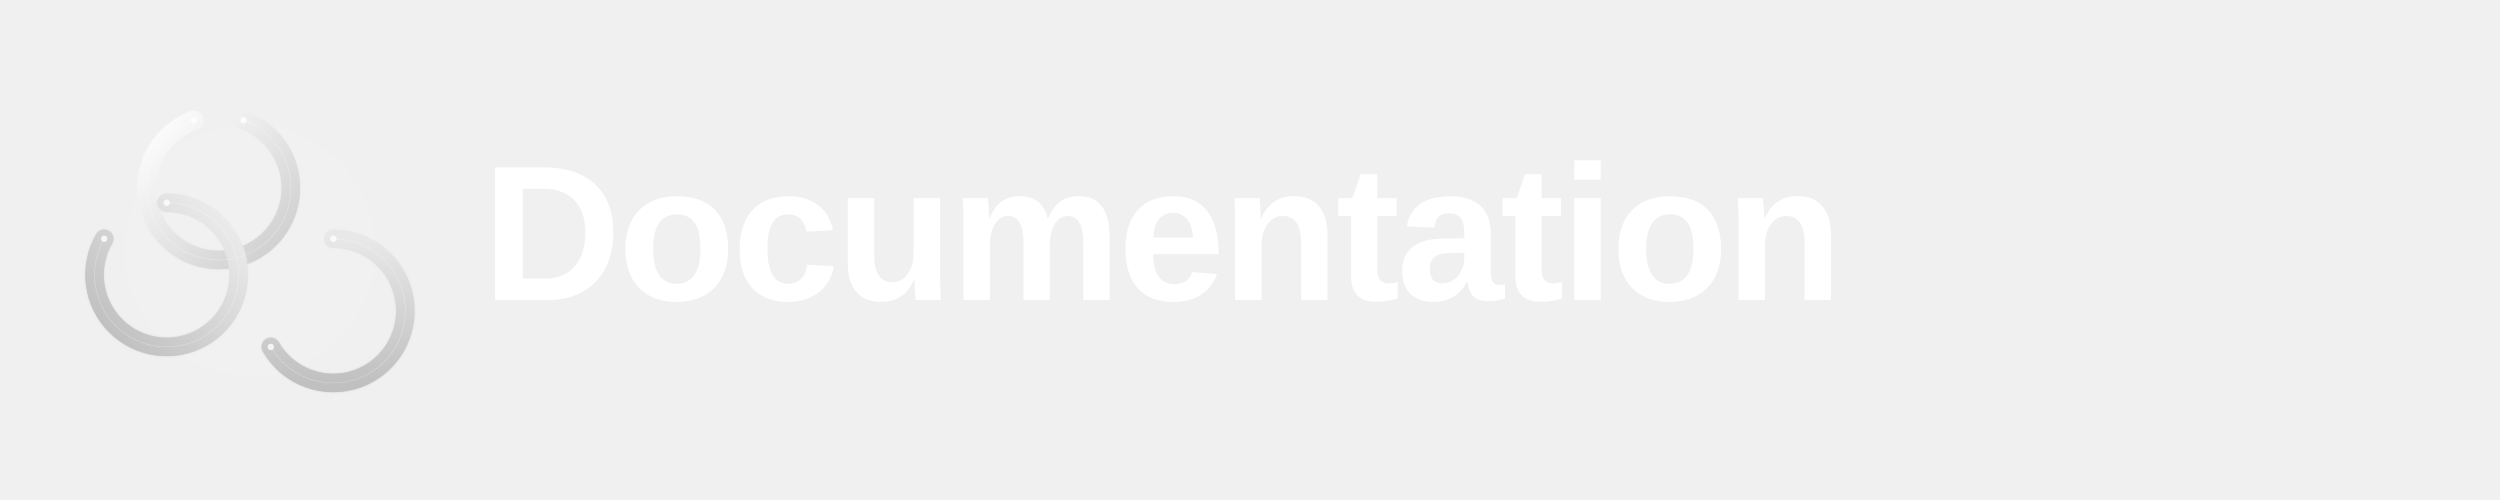
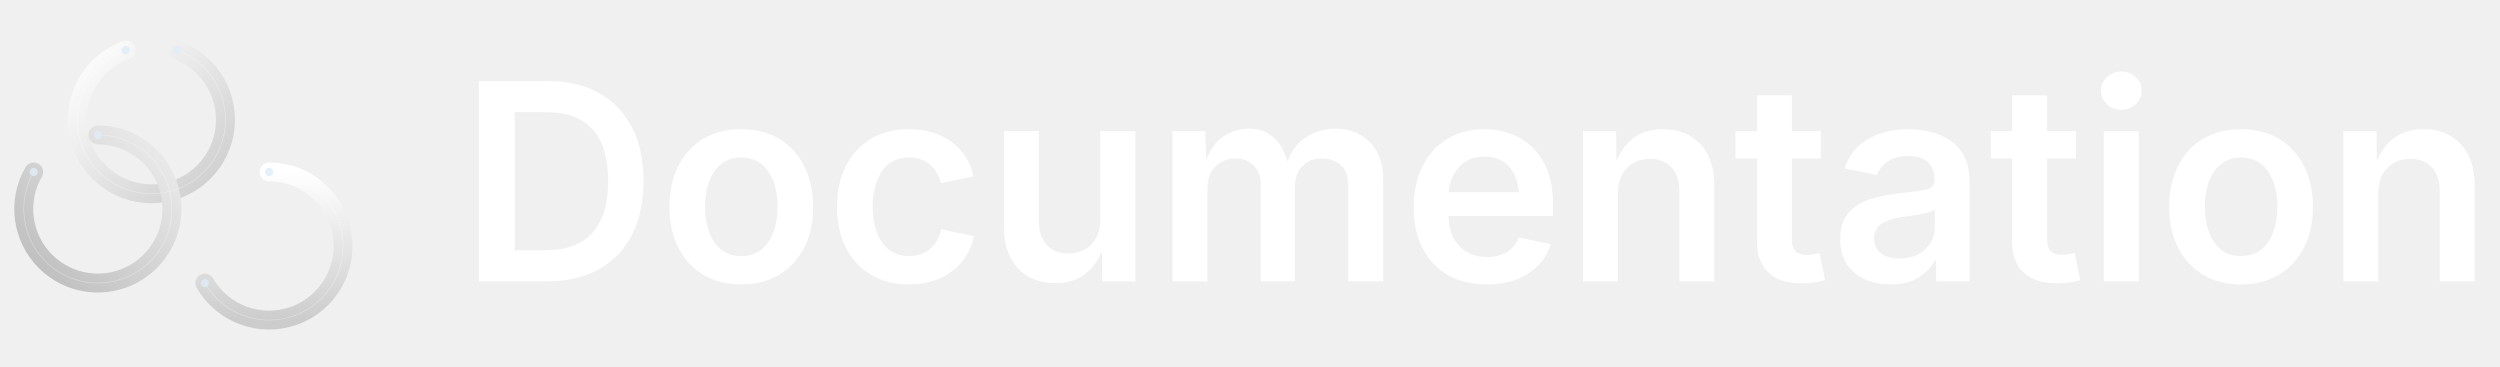
- <svg xmlns="http://www.w3.org/2000/svg" width="1400" height="280" viewBox="0 0 1400 280">
+ <svg xmlns="http://www.w3.org/2000/svg" width="218" height="32" viewBox="0 0 218 32">
  <defs>
-     <linearGradient id="s1" x1="0%" y1="0%" x2="100%" y2="100%">
+     <linearGradient id="ws1" x1="0%" y1="0%" x2="100%" y2="100%">
      <stop offset="0%" stop-color="#ffffff" />
      <stop offset="100%" stop-color="#cccccc" />
    </linearGradient>
-     <linearGradient id="s2" x1="100%" y1="0%" x2="0%" y2="100%">
-       <stop offset="0%" stop-color="#f0f0f0" />
+     <linearGradient id="ws2" x1="100%" y1="0%" x2="0%" y2="100%">
+       <stop offset="0%" stop-color="#eeeeee" />
      <stop offset="100%" stop-color="#bbbbbb" />
    </linearGradient>
-     <linearGradient id="s3" x1="50%" y1="0%" x2="50%" y2="100%">
-       <stop offset="0%" stop-color="#e8e8e8" />
-       <stop offset="100%" stop-color="#c0c0c0" />
+     <linearGradient id="ws3" x1="50%" y1="0%" x2="50%" y2="100%">
+       <stop offset="0%" stop-color="#ffffff" />
+       <stop offset="100%" stop-color="#cccccc" />
    </linearGradient>
-     <filter id="glow">
-       <feGaussianBlur stdDeviation="1.5" result="blur" />
-       <feMerge>
-         <feMergeNode in="blur" />
-         <feMergeNode in="SourceGraphic" />
-       </feMerge>
-     </filter>
  </defs>
-   <g transform="translate(40,40) scale(0.390625)">
-     <circle cx="256" cy="256" r="180" fill="#ffffff" opacity="0.06" />
+   <g transform="scale(0.0625)">
    <g transform="translate(-179.22,-136.73) scale(1.1483)">
-       <path d="M 371 180 A 90 90 0 1 1 309 180" fill="none" stroke="url(#s1)" stroke-width="23" stroke-linecap="round" filter="url(#glow)" />
-       <path d="M 275 283 A 90 90 0 1 1 197 328" fill="none" stroke="url(#s2)" stroke-width="23" stroke-linecap="round" filter="url(#glow)" />
-       <path d="M 483 328 A 90 90 0 1 1 405 463" fill="none" stroke="url(#s3)" stroke-width="23" stroke-linecap="round" filter="url(#glow)" />
-       <path d="M 371 180 A 90 90 0 1 1 309 180" fill="none" stroke="#ffffff" stroke-width="0.7" stroke-linecap="round" opacity="0.35" />
-       <path d="M 275 283 A 90 90 0 1 1 197 328" fill="none" stroke="#ffffff" stroke-width="0.7" stroke-linecap="round" opacity="0.35" />
-       <path d="M 483 328 A 90 90 0 1 1 405 463" fill="none" stroke="#ffffff" stroke-width="0.7" stroke-linecap="round" opacity="0.35" />
-       <circle cx="371" cy="180" r="4" fill="#ffffff" opacity="0.8" />
-       <circle cx="309" cy="180" r="4" fill="#ffffff" opacity="0.8" />
-       <circle cx="275" cy="283" r="4" fill="#ffffff" opacity="0.8" />
-       <circle cx="197" cy="328" r="4" fill="#ffffff" opacity="0.8" />
-       <circle cx="483" cy="328" r="4" fill="#ffffff" opacity="0.8" />
-       <circle cx="405" cy="463" r="4" fill="#ffffff" opacity="0.8" />
+       <path d="M 371 180 A 90 90 0 1 1 309 180" fill="none" stroke="url(#ws1)" stroke-width="23" stroke-linecap="round" />
+       <path d="M 275 283 A 90 90 0 1 1 197 328" fill="none" stroke="url(#ws2)" stroke-width="23" stroke-linecap="round" />
+       <path d="M 483 328 A 90 90 0 1 1 405 463" fill="none" stroke="url(#ws3)" stroke-width="23" stroke-linecap="round" />
+       <path d="M 371 180 A 90 90 0 1 1 309 180" fill="none" stroke="#ffffff" stroke-width="0.7" stroke-linecap="round" opacity="0.4" />
+       <path d="M 275 283 A 90 90 0 1 1 197 328" fill="none" stroke="#ffffff" stroke-width="0.7" stroke-linecap="round" opacity="0.4" />
+       <path d="M 483 328 A 90 90 0 1 1 405 463" fill="none" stroke="#ffffff" stroke-width="0.7" stroke-linecap="round" opacity="0.4" />
+       <circle cx="371" cy="180" r="5" fill="#e0ecf8" opacity="0.8" />
+       <circle cx="309" cy="180" r="5" fill="#e0ecf8" opacity="0.8" />
+       <circle cx="275" cy="283" r="5" fill="#e0ecf8" opacity="0.8" />
+       <circle cx="197" cy="328" r="5" fill="#e0ecf8" opacity="0.8" />
+       <circle cx="483" cy="328" r="5" fill="#e0ecf8" opacity="0.8" />
+       <circle cx="405" cy="463" r="5" fill="#e0ecf8" opacity="0.8" />
    </g>
  </g>
-   <text x="270" y="168" font-family="'Segoe UI', 'Helvetica Neue', Arial, sans-serif" font-size="108" font-weight="600" letter-spacing="-2" fill="#ffffff">Documentation</text>
+   <path fill="#ffffff" fill-rule="evenodd" d="M47.664 24.531H41.758V7.07H47.781Q50.383 7.07 52.252 8.119Q54.121 9.168 55.117 11.119Q56.113 13.07 56.113 15.777Q56.113 18.508 55.111 20.471Q54.109 22.434 52.217 23.482Q50.324 24.531 47.664 24.531ZM44.887 21.824H47.512Q53.031 21.824 53.031 15.777Q53.031 9.777 47.594 9.777H44.887Z M64.633 24.801Q62.723 24.801 61.316 23.951Q59.91 23.102 59.143 21.584Q58.375 20.066 58.375 18.051Q58.375 16.012 59.143 14.482Q59.91 12.953 61.316 12.109Q62.723 11.266 64.633 11.266Q66.543 11.266 67.949 12.109Q69.355 12.953 70.129 14.482Q70.902 16.012 70.902 18.051Q70.902 20.066 70.129 21.584Q69.355 23.102 67.949 23.951Q66.543 24.801 64.633 24.801ZM64.633 22.328Q65.699 22.328 66.402 21.754Q67.105 21.18 67.457 20.207Q67.809 19.234 67.809 18.039Q67.809 16.832 67.457 15.859Q67.105 14.887 66.402 14.312Q65.699 13.738 64.633 13.738Q63.578 13.738 62.875 14.312Q62.172 14.887 61.826 15.859Q61.48 16.832 61.48 18.039Q61.48 19.234 61.826 20.207Q62.172 21.18 62.875 21.754Q63.578 22.328 64.633 22.328Z M79.246 24.801Q77.336 24.801 75.93 23.951Q74.523 23.102 73.756 21.584Q72.988 20.066 72.988 18.051Q72.988 16.012 73.756 14.482Q74.523 12.953 75.93 12.109Q77.336 11.266 79.246 11.266Q81.438 11.266 82.955 12.361Q84.473 13.457 84.895 15.379L82.047 15.977Q81.801 14.957 81.086 14.348Q80.371 13.738 79.27 13.738Q77.676 13.738 76.885 14.969Q76.094 16.199 76.094 18.039Q76.094 19.246 76.445 20.219Q76.797 21.191 77.5 21.76Q78.203 22.328 79.27 22.328Q80.395 22.328 81.115 21.689Q81.836 21.051 82.082 19.996L84.93 20.594Q84.508 22.551 82.984 23.676Q81.461 24.801 79.246 24.801Z M92.031 24.695Q90.004 24.695 88.773 23.406Q87.543 22.117 87.543 19.762V11.43H90.59V19.293Q90.59 20.605 91.275 21.355Q91.961 22.105 93.156 22.105Q94.375 22.105 95.16 21.32Q95.945 20.535 95.945 19.105V11.43H99.004V24.531H96.109L96.086 21.906Q94.914 24.695 92.031 24.695Z M102.238 24.531V11.43H105.098L105.191 13.926Q105.707 12.531 106.721 11.875Q107.734 11.219 108.906 11.219Q111.414 11.219 112.27 14.066Q112.797 12.648 113.934 11.934Q115.07 11.219 116.453 11.219Q118.223 11.219 119.418 12.367Q120.613 13.516 120.613 15.695V24.531H117.566V16.164Q117.566 14.945 116.898 14.383Q116.23 13.82 115.293 13.82Q114.18 13.82 113.547 14.512Q112.914 15.203 112.914 16.305V24.531H109.938V16.023Q109.938 15.027 109.316 14.424Q108.695 13.82 107.723 13.82Q106.715 13.82 106.0 14.506Q105.285 15.191 105.285 16.504V24.531Z M129.637 24.801Q127.656 24.801 126.232 23.969Q124.809 23.137 124.041 21.625Q123.273 20.113 123.273 18.062Q123.273 16.047 124.029 14.518Q124.785 12.988 126.174 12.127Q127.562 11.266 129.438 11.266Q131.031 11.266 132.396 11.963Q133.762 12.66 134.594 14.119Q135.426 15.578 135.426 17.875V18.836H126.309Q126.367 20.582 127.287 21.496Q128.207 22.41 129.672 22.41Q130.68 22.41 131.4 21.977Q132.121 21.543 132.426 20.711L135.227 21.285Q134.758 22.867 133.287 23.834Q131.816 24.801 129.637 24.801ZM126.32 16.762H132.461Q132.32 15.355 131.564 14.506Q130.809 13.656 129.449 13.656Q128.055 13.656 127.24 14.553Q126.426 15.449 126.32 16.762Z M141.086 16.855V24.531H138.039V11.43H140.922L140.957 14.043Q142.129 11.266 145.012 11.266Q147.039 11.266 148.264 12.555Q149.488 13.844 149.488 16.199V24.531H146.441V16.668Q146.441 15.355 145.762 14.605Q145.082 13.855 143.887 13.855Q142.668 13.855 141.877 14.641Q141.086 15.426 141.086 16.855Z M158.781 11.43V13.82H156.25V20.84Q156.25 21.555 156.549 21.889Q156.848 22.223 157.551 22.223Q157.762 22.223 158.102 22.17Q158.441 22.117 158.664 22.07L159.145 24.426Q158.641 24.578 158.113 24.643Q157.586 24.707 157.105 24.707Q155.219 24.707 154.211 23.77Q153.203 22.832 153.203 21.098V13.82H151.34V11.43H153.203V8.312H156.25V11.43Z M164.852 24.801Q163.609 24.801 162.613 24.35Q161.617 23.898 161.043 23.02Q160.469 22.141 160.469 20.852Q160.469 19.375 161.189 18.561Q161.91 17.746 163.053 17.377Q164.195 17.008 165.461 16.879Q167.172 16.691 167.934 16.533Q168.695 16.375 168.695 15.695V15.637Q168.695 14.676 168.109 14.143Q167.523 13.609 166.41 13.609Q165.262 13.609 164.582 14.113Q163.902 14.617 163.668 15.262L160.844 14.688Q161.418 12.953 162.924 12.109Q164.43 11.266 166.398 11.266Q167.324 11.266 168.268 11.482Q169.211 11.699 169.996 12.209Q170.781 12.719 171.262 13.592Q171.742 14.465 171.742 15.777V24.531H168.824V22.727H168.707Q168.273 23.57 167.324 24.186Q166.375 24.801 164.852 24.801ZM165.637 22.539Q167.043 22.539 167.881 21.73Q168.719 20.922 168.719 19.832V18.285Q168.508 18.449 167.969 18.572Q167.43 18.695 166.826 18.783Q166.223 18.871 165.824 18.93Q164.793 19.07 164.107 19.492Q163.422 19.914 163.422 20.816Q163.422 21.66 164.043 22.1Q164.664 22.539 165.637 22.539Z M181.035 11.43V13.82H178.504V20.84Q178.504 21.555 178.803 21.889Q179.102 22.223 179.805 22.223Q180.016 22.223 180.355 22.17Q180.695 22.117 180.918 22.07L181.398 24.426Q180.895 24.578 180.367 24.643Q179.84 24.707 179.359 24.707Q177.473 24.707 176.465 23.77Q175.457 22.832 175.457 21.098V13.82H173.594V11.43H175.457V8.312H178.504V11.43Z M183.449 24.531V11.43H186.496V24.531ZM184.973 9.578Q184.246 9.578 183.725 9.092Q183.203 8.605 183.203 7.902Q183.203 7.211 183.725 6.725Q184.246 6.238 184.973 6.238Q185.711 6.238 186.232 6.725Q186.754 7.211 186.754 7.902Q186.754 8.605 186.232 9.092Q185.711 9.578 184.973 9.578Z M195.414 24.801Q193.504 24.801 192.098 23.951Q190.691 23.102 189.924 21.584Q189.156 20.066 189.156 18.051Q189.156 16.012 189.924 14.482Q190.691 12.953 192.098 12.109Q193.504 11.266 195.414 11.266Q197.324 11.266 198.73 12.109Q200.137 12.953 200.91 14.482Q201.684 16.012 201.684 18.051Q201.684 20.066 200.91 21.584Q200.137 23.102 198.73 23.951Q197.324 24.801 195.414 24.801ZM195.414 22.328Q196.48 22.328 197.184 21.754Q197.887 21.18 198.238 20.207Q198.59 19.234 198.59 18.039Q198.59 16.832 198.238 15.859Q197.887 14.887 197.184 14.312Q196.48 13.738 195.414 13.738Q194.359 13.738 193.656 14.312Q192.953 14.887 192.607 15.859Q192.262 16.832 192.262 18.039Q192.262 19.234 192.607 20.207Q192.953 21.18 193.656 21.754Q194.359 22.328 195.414 22.328Z M207.391 16.855V24.531H204.344V11.43H207.227L207.262 14.043Q208.434 11.266 211.316 11.266Q213.344 11.266 214.568 12.555Q215.793 13.844 215.793 16.199V24.531H212.746V16.668Q212.746 15.355 212.066 14.605Q211.387 13.855 210.191 13.855Q208.973 13.855 208.182 14.641Q207.391 15.426 207.391 16.855Z" />
</svg>
